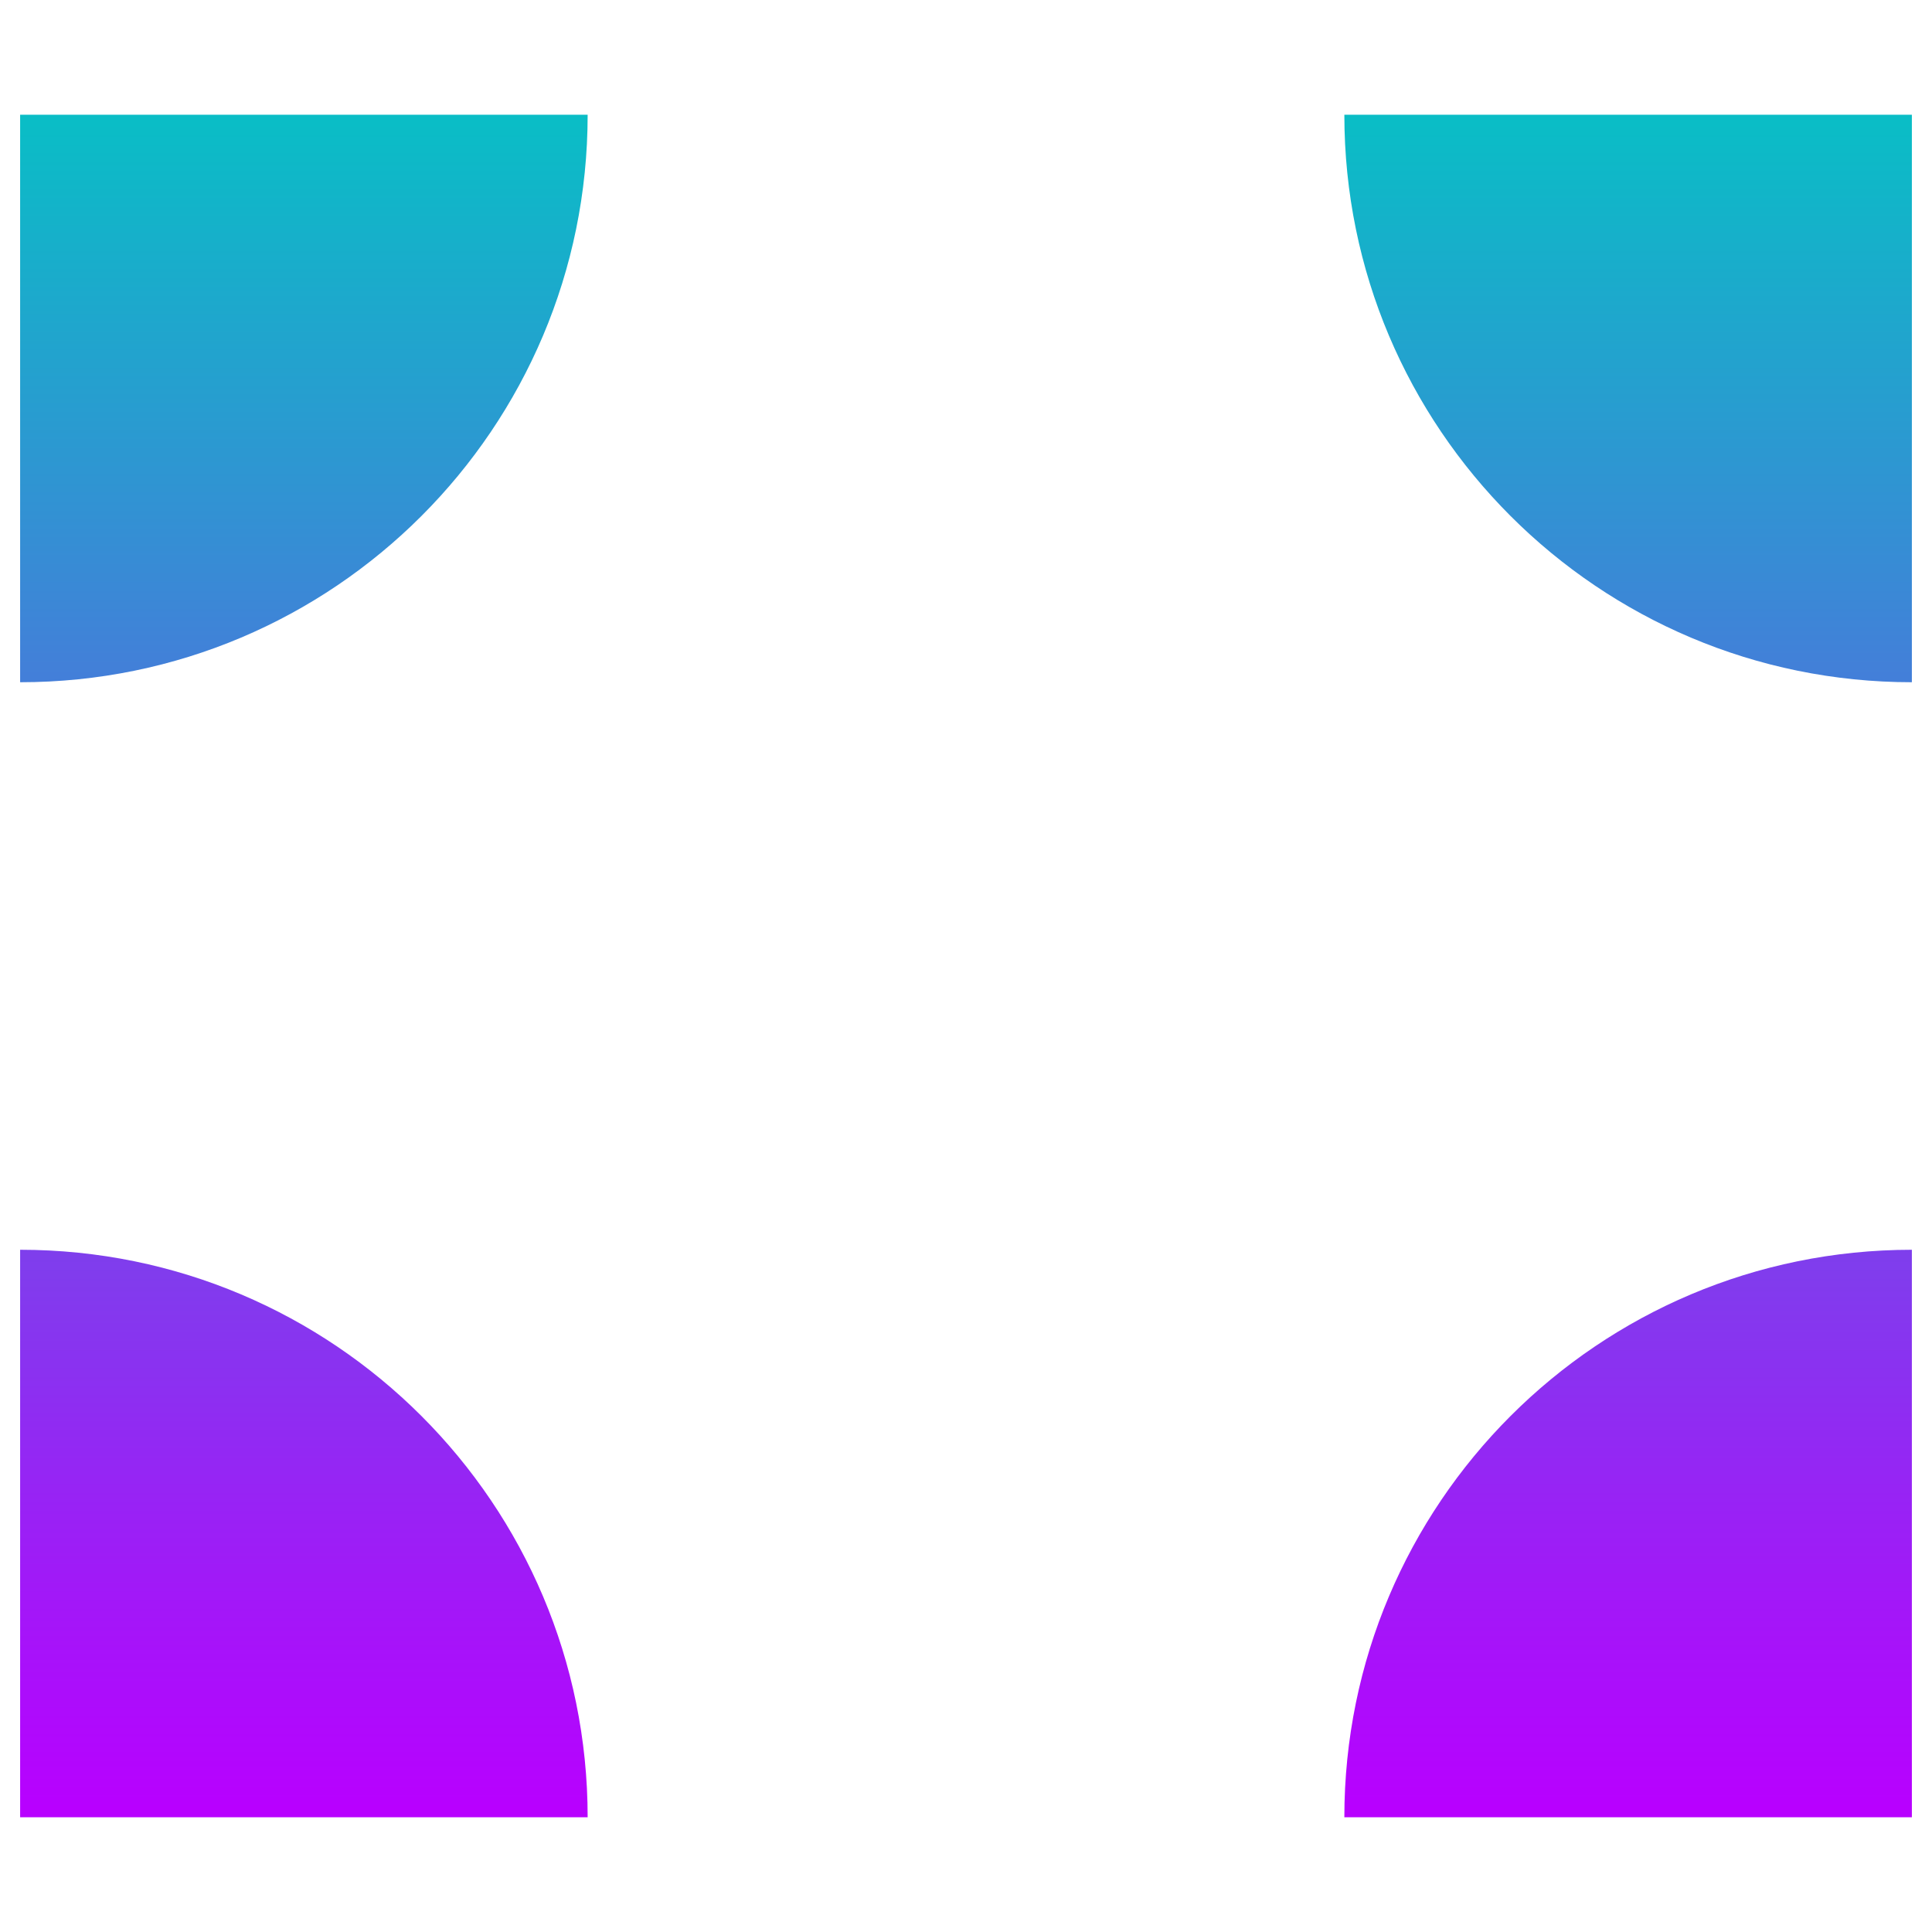
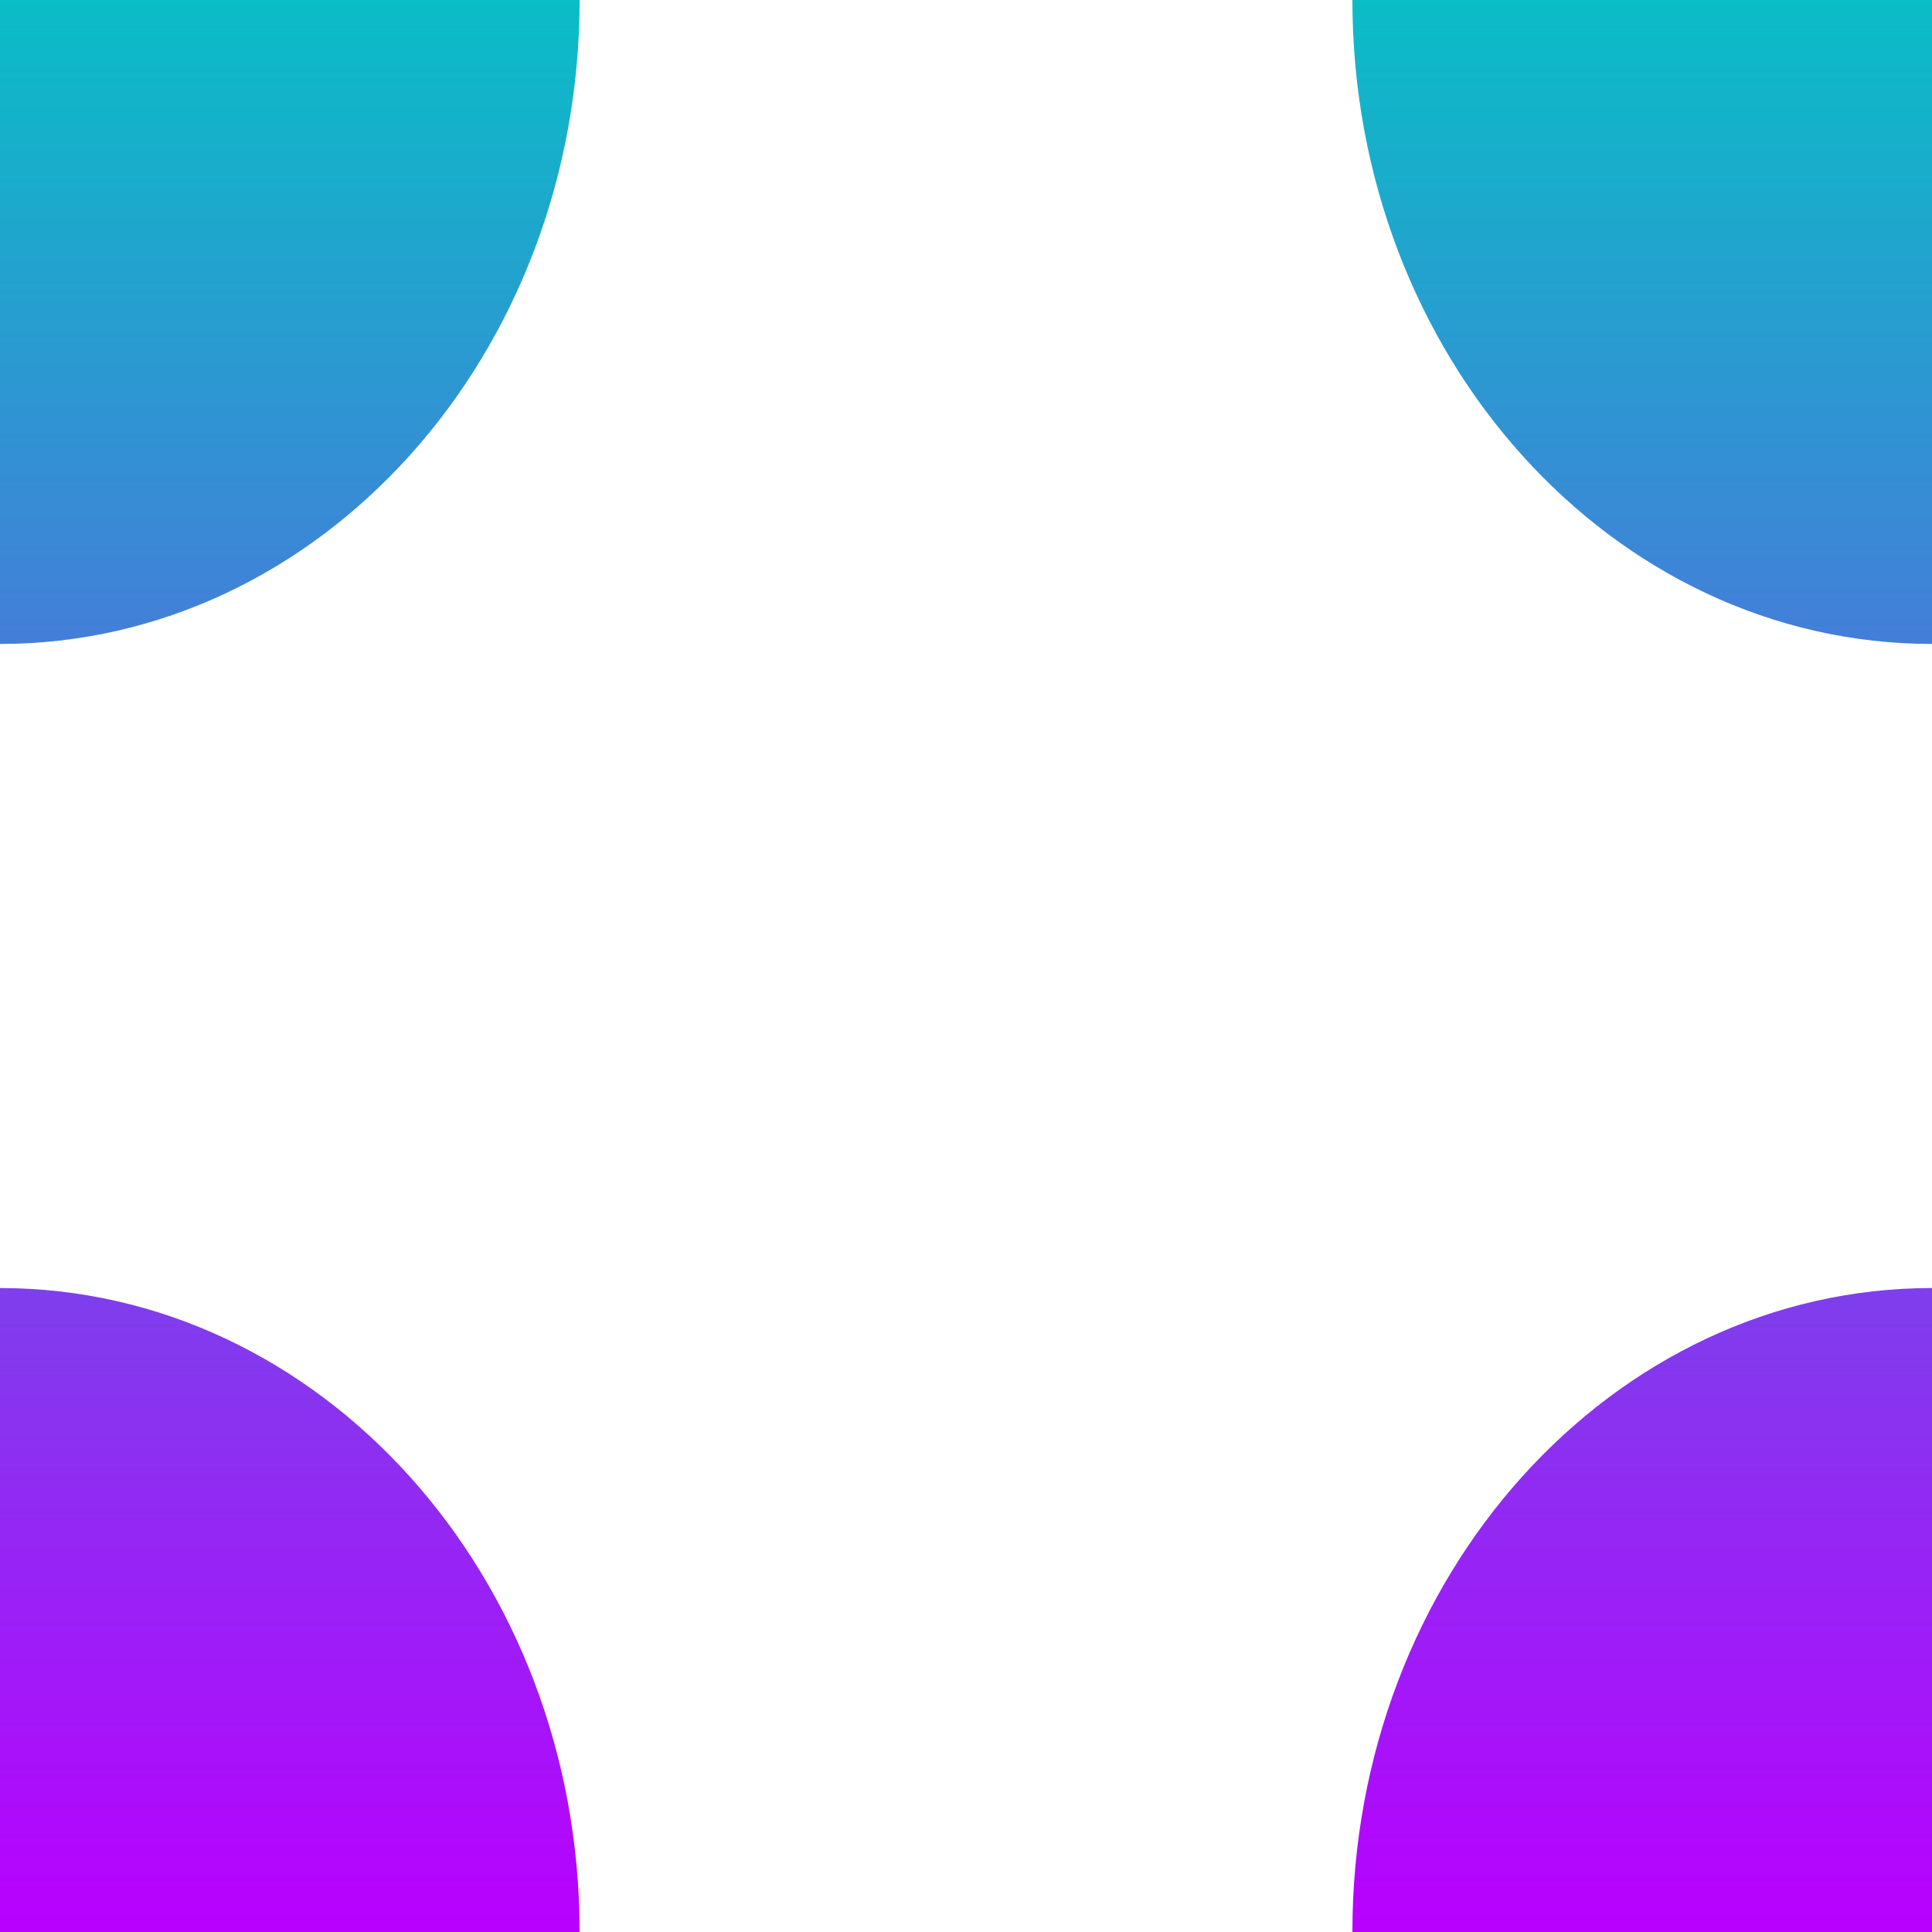
- <svg xmlns="http://www.w3.org/2000/svg" height="48" width="48" version="1.1" id="svg49">
+ <svg xmlns="http://www.w3.org/2000/svg" height="16" width="16" version="1.1" id="svg49">
  <defs id="defs53">
    <style id="current-color-scheme" type="text/css">
      .ColorScheme-Text { color: #0abdc6; } .ColorScheme-Highlight { color:#5294e2; }
     </style>
-     <linearGradient id="arrongin" x1="0%" x2="0%" y1="0%" y2="100%">
+     <linearGradient id="arrongin" x1="0" x2="0" y1="0" y2="1">
      <stop offset="0%" style="stop-color:#dd9b44; stop-opacity:1" id="stop9192" />
      <stop offset="100%" style="stop-color:#ad6c16; stop-opacity:1" id="stop9194" />
    </linearGradient>
-     <linearGradient id="aurora" x1="0%" x2="0%" y1="0%" y2="100%">
+     <linearGradient id="aurora" x1="0" x2="0" y1="0" y2="1">
      <stop offset="0%" style="stop-color:#09D4DF; stop-opacity:1" id="stop9197" />
      <stop offset="100%" style="stop-color:#9269F4; stop-opacity:1" id="stop9199" />
    </linearGradient>
-     <linearGradient id="cyberneon" x1="0%" x2="0%" y1="0%" y2="100%">
+     <linearGradient id="cyberneon" x1="0" x2="0" y1="0" y2="1">
      <stop offset="0" style="stop-color:#0abdc6; stop-opacity:1" id="stop9202" />
      <stop offset="1" style="stop-color:#ea00d9; stop-opacity:1" id="stop9204" />
    </linearGradient>
-     <linearGradient id="fitdance" x1="0%" x2="0%" y1="0%" y2="100%">
+     <linearGradient id="fitdance" x1="0" x2="0" y1="0" y2="1">
      <stop offset="0%" style="stop-color:#1AD6AB; stop-opacity:1" id="stop9207" />
      <stop offset="100%" style="stop-color:#329DB6; stop-opacity:1" id="stop9209" />
    </linearGradient>
-     <linearGradient id="oomox" x1="0%" x2="0%" y1="0%" y2="100%">
+     <linearGradient id="oomox" x1="0.474" x2="0.474" y1="3.004" y2="47.592" gradientTransform="matrix(0.35884,0,0,0.35884,-0.1702128,-1.078014)" gradientUnits="userSpaceOnUse">
      <stop offset="0%" style="stop-color:#0abdc6; stop-opacity:1" id="stop9212" />
      <stop offset="100%" style="stop-color:#b800ff; stop-opacity:1" id="stop9214" />
    </linearGradient>
-     <linearGradient id="rainblue" x1="0%" x2="0%" y1="0%" y2="100%">
+     <linearGradient id="rainblue" x1="0" x2="0" y1="0" y2="1">
      <stop offset="0%" style="stop-color:#00F260; stop-opacity:1" id="stop9217" />
      <stop offset="100%" style="stop-color:#0575E6; stop-opacity:1" id="stop9219" />
    </linearGradient>
-     <linearGradient id="sunrise" x1="0%" x2="0%" y1="0%" y2="100%">
+     <linearGradient id="sunrise" x1="0" x2="0" y1="0" y2="1">
      <stop offset="0%" style="stop-color: #FF8501; stop-opacity:1" id="stop9222" />
      <stop offset="100%" style="stop-color: #FFCB01; stop-opacity:1" id="stop9224" />
    </linearGradient>
-     <linearGradient id="telinkrin" x1="0%" x2="0%" y1="0%" y2="100%">
+     <linearGradient id="telinkrin" x1="0" x2="0" y1="0" y2="1">
      <stop offset="0%" style="stop-color: #b2ced6; stop-opacity:1" id="stop9227" />
      <stop offset="100%" style="stop-color: #6da5b7; stop-opacity:1" id="stop9229" />
    </linearGradient>
-     <linearGradient id="60spsycho" x1="0%" x2="0%" y1="0%" y2="100%">
+     <linearGradient id="60spsycho" x1="0" x2="0" y1="0" y2="1">
      <stop offset="0%" style="stop-color: #df5940; stop-opacity:1" id="stop9232" />
      <stop offset="25%" style="stop-color: #d8d15f; stop-opacity:1" id="stop9234" />
      <stop offset="50%" style="stop-color: #e9882a; stop-opacity:1" id="stop9236" />
      <stop offset="100%" style="stop-color: #279362; stop-opacity:1" id="stop9238" />
    </linearGradient>
-     <linearGradient id="90ssummer" x1="0%" x2="0%" y1="0%" y2="100%">
+     <linearGradient id="90ssummer" x1="0" x2="0" y1="0" y2="1">
      <stop offset="0%" style="stop-color: #f618c7; stop-opacity:1" id="stop9241" />
      <stop offset="20%" style="stop-color: #94ffab; stop-opacity:1" id="stop9243" />
      <stop offset="50%" style="stop-color: #fbfd54; stop-opacity:1" id="stop9245" />
      <stop offset="100%" style="stop-color: #0f83ae; stop-opacity:1" id="stop9247" />
    </linearGradient>
  </defs>
-   <path d="m 0.5,2.85 v 14.1 A 14.1,14.1 0 0 0 14.6,2.85 Z m 32.9,0 a 14.1,14.1 0 0 0 14.1,14.1 V 2.85 Z M 0.5,31.05 v 14.1 H 14.6 A 14.1,14.1 0 0 0 0.5,31.05 Z m 47,0 a 14.1,14.1 0 0 0 -14.1,14.1 h 14.1 z" stroke-linejoin="round" stroke-width="28.2" id="path41" class="ColorScheme-Text" style="font-variation-settings:normal;opacity:1;vector-effect:none;fill:url(#oomox);fill-opacity:1;stroke:none;stroke-width:0.759;stroke-linecap:butt;stroke-linejoin:miter;stroke-miterlimit:4;stroke-dasharray:none;stroke-dashoffset:0;stroke-opacity:1;-inkscape-stroke:none;stop-color:#000000;stop-opacity:1" />
+   <path d="M 0,0 V 5.333 A 4.8,5.333 0 0 0 4.8,0 Z M 11.2,0 A 4.8,5.333 0 0 0 16,5.333 V 0 Z M 0,10.667 V 16 H 4.8 A 4.8,5.333 0 0 0 0,10.667 Z m 16,0 A 4.8,5.333 0 0 0 11.2,16 H 16 Z" stroke-linejoin="round" stroke-width="28.2" id="path41" class="ColorScheme-Text" style="font-variation-settings:normal;opacity:1;vector-effect:none;fill:url(#oomox);fill-opacity:1;stroke:none;stroke-width:0.272;stroke-linecap:butt;stroke-linejoin:miter;stroke-miterlimit:4;stroke-dasharray:none;stroke-dashoffset:0;stroke-opacity:1;-inkscape-stroke:none;stop-color:#000000;stop-opacity:1" />
</svg>
